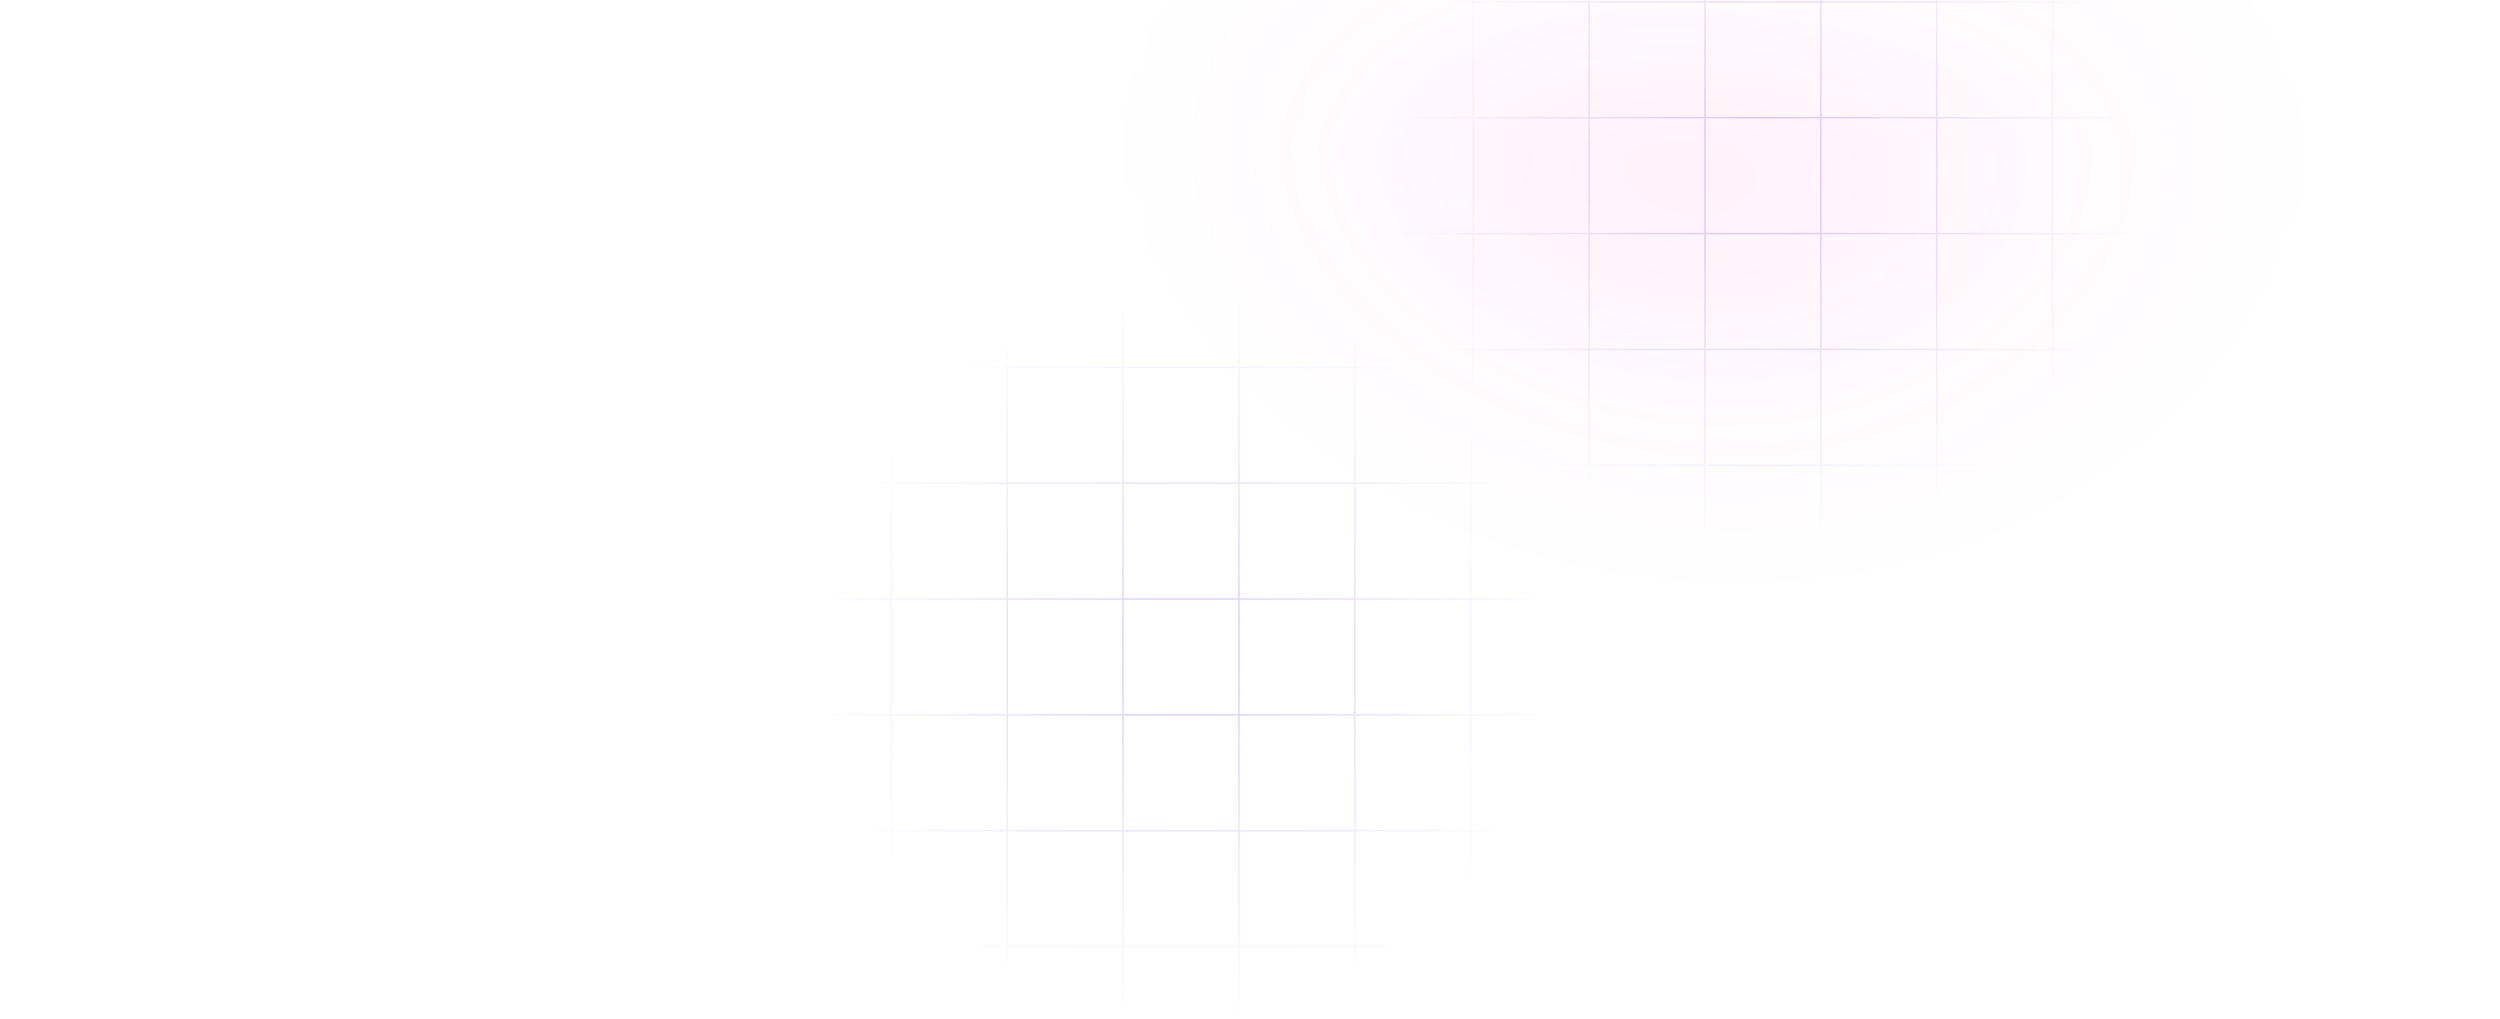
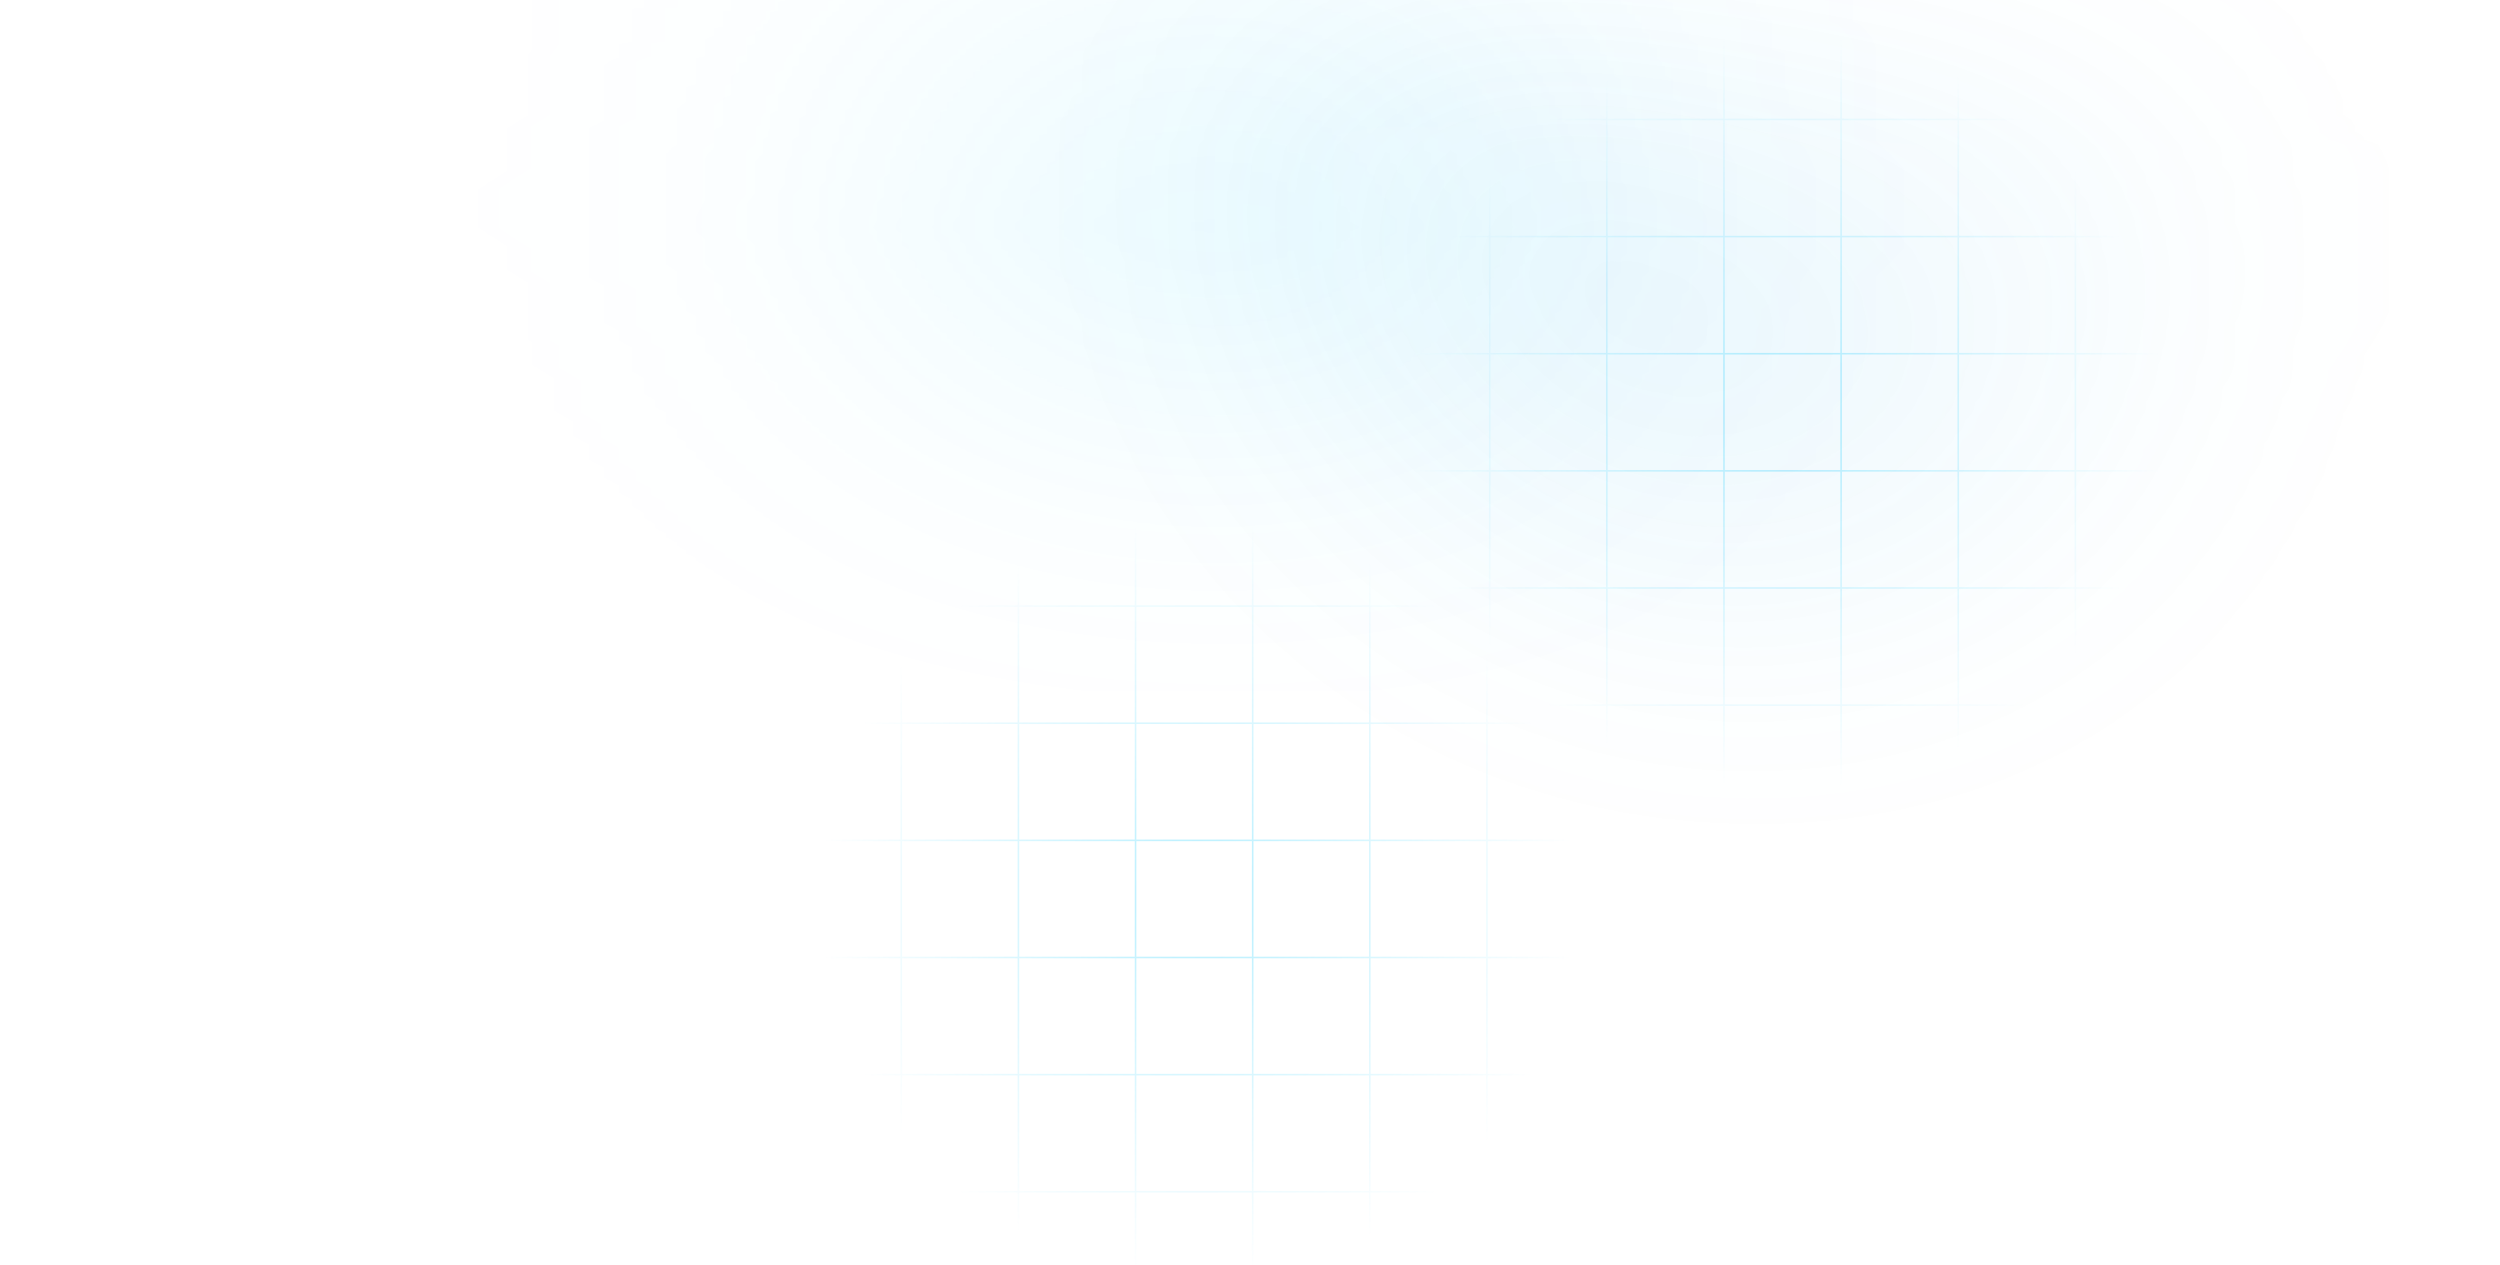
- <svg xmlns="http://www.w3.org/2000/svg" fill="none" viewBox="0 147.552 1589.484 647.448" style="max-height: 500px" width="1589.484" height="647.448">
-   <mask height="795" width="1572" y="0" x="0" maskUnits="userSpaceOnUse" style="mask-type:alpha" id="mask0_340_660">
-     <rect fill="#D9D9D9" height="795" width="1572" />
+ <svg xmlns="http://www.w3.org/2000/svg" width="1572" height="795" viewBox="0 0 1572 795" fill="none">
+   <mask id="mask0_340_660" style="mask-type:alpha" maskUnits="userSpaceOnUse" x="0" y="0" width="1572" height="795">
+     <rect width="1572" height="795" fill="#D9D9D9" />
  </mask>
  <g mask="url(#mask0_340_660)">
-     <path fill="url(#paint0_radial_340_660)" d="M862.574 -54.912V0.955L808.953 0.955L808.953 1.955L862.574 1.955V74.609H808.953L808.953 75.609H862.574V148.264H808.953L808.953 149.264H862.574V221.918H808.953L808.953 222.918H862.574V295.572H808.953L808.953 296.572H862.574V369.227H808.953L808.953 370.227H862.574V442.881H808.953L808.953 443.881H862.574V516.535H808.953L808.953 517.535H862.574V573.404H863.574V517.535H936.23V573.404H937.23V517.535H1009.88V573.404H1010.88V517.535H1083.53V573.404H1084.53V517.535L1157.19 517.535V573.404H1158.19V517.535H1230.85V573.404H1231.85V517.535H1304.5V573.404H1305.5V517.535H1378.15V573.404H1379.15V517.535H1437.27V516.535H1379.15V443.881H1437.27V442.881H1379.15V370.227H1437.27V369.227H1379.15V296.572H1437.27V295.572H1379.15V222.918H1437.27V221.918H1379.15V149.264H1437.27V148.264H1379.15V75.609H1437.27V74.609H1379.15V1.955L1437.27 1.955V0.955L1379.15 0.955V-54.912H1378.15V0.955H1305.5V-54.912H1304.5V0.955L1231.85 0.955V-54.912H1230.85V0.955L1158.19 0.955V-54.912H1157.19V0.955L1084.53 0.955V-54.912H1083.53V0.955L1010.88 0.955V-54.912H1009.88V0.955L937.23 0.955V-54.912H936.23V0.955H863.574V-54.912H862.574ZM1378.15 516.535V443.881H1305.5V516.535H1378.15ZM1304.5 516.535V443.881H1231.85V516.535H1304.5ZM1230.85 516.535V443.881H1158.19V516.535H1230.85ZM1157.19 516.535V443.881H1084.53V516.535L1157.19 516.535ZM1083.53 516.535V443.881H1010.88V516.535H1083.53ZM1009.88 516.535V443.881H937.23V516.535H1009.88ZM936.23 516.535V443.881H863.574V516.535H936.23ZM936.23 442.881H863.574V370.227H936.23V442.881ZM1009.88 442.881H937.23V370.227H1009.88V442.881ZM1083.53 442.881H1010.88V370.227H1083.53V442.881ZM1157.19 442.881H1084.53V370.227H1157.19V442.881ZM1230.85 442.881H1158.19V370.227H1230.85V442.881ZM1304.5 442.881H1231.85V370.227H1304.5V442.881ZM1378.15 442.881H1305.5V370.227H1378.15V442.881ZM1378.15 369.227V296.572H1305.5V369.227H1378.15ZM1304.5 369.227V296.572H1231.85V369.227H1304.5ZM1230.85 369.227V296.572H1158.19V369.227H1230.85ZM1157.19 369.227V296.572H1084.53V369.227H1157.19ZM1083.53 369.227V296.572H1010.88V369.227H1083.53ZM1009.88 369.227V296.572H937.23V369.227H1009.88ZM936.23 369.227V296.572H863.574V369.227H936.23ZM936.23 295.572H863.574V222.918H936.23V295.572ZM1009.88 295.572H937.23V222.918H1009.88V295.572ZM1083.53 295.572H1010.88V222.918H1083.53V295.572ZM1157.19 295.572H1084.53V222.918H1157.19V295.572ZM1230.85 295.572H1158.19V222.918H1230.85V295.572ZM1304.5 295.572H1231.85V222.918H1304.5V295.572ZM1378.15 295.572H1305.5V222.918H1378.15V295.572ZM1378.15 221.918V149.264H1305.5V221.918H1378.15ZM1304.5 221.918V149.264L1231.85 149.264V221.918H1304.5ZM1230.85 221.918V149.264H1158.19V221.918H1230.85ZM1157.19 221.918V149.264H1084.53V221.918H1157.19ZM1083.53 221.918V149.264H1010.88V221.918H1083.53ZM1009.88 221.918V149.264L937.23 149.264V221.918H1009.88ZM936.23 221.918V149.264H863.574V221.918H936.23ZM936.23 148.264H863.574V75.609H936.23V148.264ZM1009.88 148.264L937.23 148.264V75.609L1009.88 75.609V148.264ZM1083.53 148.264H1010.88V75.609H1083.53V148.264ZM1157.19 148.264H1084.53V75.609H1157.19V148.264ZM1230.85 148.264H1158.19V75.609H1230.85V148.264ZM1304.5 148.264L1231.85 148.264V75.609L1304.5 75.609V148.264ZM1378.15 148.264H1305.5V75.609H1378.15V148.264ZM1378.15 74.609V1.955H1305.5V74.609H1378.15ZM1304.5 74.609V1.955L1231.85 1.955V74.609L1304.5 74.609ZM1230.85 74.609V1.955L1158.19 1.955V74.609H1230.85ZM1157.19 74.609V1.955L1084.53 1.955V74.609H1157.19ZM1083.53 74.609V1.955L1010.88 1.955V74.609H1083.53ZM1009.88 74.609V1.955L937.23 1.955V74.609L1009.88 74.609ZM936.23 74.609V1.955H863.574V74.609H936.23Z" clip-rule="evenodd" fill-rule="evenodd" />
-     <path fill="url(#paint1_radial_340_660)" d="M492.574 251.088V306.955L438.953 306.955L438.953 307.955L492.574 307.955V380.609H438.953L438.953 381.609H492.574V454.264H438.953L438.953 455.264H492.574V527.918H438.953L438.953 528.918H492.574V601.572H438.953L438.953 602.572H492.574V675.227H438.953L438.953 676.227H492.574V748.881H438.953L438.953 749.881H492.574V822.535H438.953L438.953 823.535H492.574V879.404H493.574V823.535H566.23V879.404H567.23V823.535H639.878V879.404H640.878V823.535H713.535V879.404H714.535V823.535L787.191 823.535V879.404H788.191V823.535H860.847V879.404H861.847V823.535H934.496V879.404H935.496V823.535H1008.15V879.404H1009.15V823.535H1067.27V822.535H1009.15V749.881H1067.27V748.881H1009.15V676.227H1067.27V675.227H1009.15V602.572H1067.27V601.572H1009.15V528.918H1067.27V527.918H1009.15V455.264H1067.27V454.264H1009.15V381.609H1067.27V380.609H1009.15V307.955L1067.27 307.955V306.955L1009.15 306.955V251.088H1008.15V306.955H935.496V251.088H934.496V306.955L861.847 306.955V251.088H860.847V306.955L788.191 306.955V251.088H787.191V306.955L714.535 306.955V251.088H713.535V306.955L640.878 306.955V251.088H639.878V306.955L567.23 306.955V251.088H566.23V306.955H493.574V251.088H492.574ZM1008.15 822.535V749.881H935.496V822.535H1008.15ZM934.496 822.535V749.881H861.847V822.535H934.496ZM860.847 822.535V749.881H788.191V822.535H860.847ZM787.191 822.535V749.881H714.535V822.535L787.191 822.535ZM713.535 822.535V749.881H640.878V822.535H713.535ZM639.878 822.535V749.881H567.23V822.535H639.878ZM566.23 822.535V749.881H493.574V822.535H566.23ZM566.23 748.881H493.574V676.227H566.23V748.881ZM639.878 748.881H567.23V676.227H639.878V748.881ZM713.535 748.881H640.878V676.227H713.535V748.881ZM787.191 748.881H714.535V676.227H787.191V748.881ZM860.847 748.881H788.191V676.227H860.847V748.881ZM934.496 748.881H861.847V676.227H934.496V748.881ZM1008.15 748.881H935.496V676.227H1008.15V748.881ZM1008.15 675.227V602.572H935.496V675.227H1008.15ZM934.496 675.227V602.572H861.847V675.227H934.496ZM860.847 675.227V602.572H788.191V675.227H860.847ZM787.191 675.227V602.572H714.535V675.227H787.191ZM713.535 675.227V602.572H640.878V675.227H713.535ZM639.878 675.227V602.572H567.23V675.227H639.878ZM566.23 675.227V602.572H493.574V675.227H566.23ZM566.23 601.572H493.574V528.918H566.23V601.572ZM639.878 601.572H567.23V528.918H639.878V601.572ZM713.535 601.572H640.878V528.918H713.535V601.572ZM787.191 601.572H714.535V528.918H787.191V601.572ZM860.847 601.572H788.191V528.918H860.847V601.572ZM934.496 601.572H861.847V528.918H934.496V601.572ZM1008.15 601.572H935.496V528.918H1008.15V601.572ZM1008.15 527.918V455.264H935.496V527.918H1008.15ZM934.496 527.918V455.264L861.847 455.264V527.918H934.496ZM860.847 527.918V455.264H788.191V527.918H860.847ZM787.191 527.918V455.264H714.535V527.918H787.191ZM713.535 527.918V455.264H640.878V527.918H713.535ZM639.878 527.918V455.264L567.23 455.264V527.918H639.878ZM566.23 527.918V455.264H493.574V527.918H566.23ZM566.23 454.264H493.574V381.609H566.23V454.264ZM639.878 454.264L567.23 454.264V381.609L639.878 381.609V454.264ZM713.535 454.264H640.878V381.609H713.535V454.264ZM787.191 454.264H714.535V381.609H787.191V454.264ZM860.847 454.264H788.191V381.609H860.847V454.264ZM934.496 454.264L861.847 454.264V381.609L934.496 381.609V454.264ZM1008.15 454.264H935.496V381.609H1008.15V454.264ZM1008.15 380.609V307.955H935.496V380.609H1008.15ZM934.496 380.609V307.955L861.847 307.955V380.609L934.496 380.609ZM860.847 380.609V307.955L788.191 307.955V380.609H860.847ZM787.191 380.609V307.955L714.535 307.955V380.609H787.191ZM713.535 380.609V307.955L640.878 307.955V380.609H713.535ZM639.878 380.609V307.955L567.23 307.955V380.609L639.878 380.609ZM566.23 380.609V307.955H493.574V380.609H566.23Z" clip-rule="evenodd" fill-rule="evenodd" />
-     <g filter="url(#filter0_f_340_660)" opacity="0.4">
-       <ellipse fill-opacity="0.23" fill="url(#paint2_linear_340_660)" transform="rotate(-157.304 1097.67 90.2204)" ry="262.262" rx="278.006" cy="90.22" cx="1097.67" />
+     <path fill-rule="evenodd" clip-rule="evenodd" d="M862.574 -54.912V0.955L808.953 0.955L808.953 1.955L862.574 1.955V74.609H808.953L808.953 75.609H862.574V148.264H808.953L808.953 149.264H862.574V221.918H808.953L808.953 222.918H862.574V295.572H808.953L808.953 296.572H862.574V369.227H808.953L808.953 370.227H862.574V442.881H808.953L808.953 443.881H862.574V516.535H808.953L808.953 517.535H862.574V573.404H863.574V517.535H936.23V573.404H937.23V517.535H1009.88V573.404H1010.88V517.535H1083.53V573.404H1084.53V517.535L1157.19 517.535V573.404H1158.19V517.535H1230.85V573.404H1231.85V517.535H1304.5V573.404H1305.5V517.535H1378.15V573.404H1379.15V517.535H1437.27V516.535H1379.15V443.881H1437.27V442.881H1379.15V370.227H1437.27V369.227H1379.15V296.572H1437.27V295.572H1379.15V222.918H1437.27V221.918H1379.15V149.264H1437.27V148.264H1379.15V75.609H1437.27V74.609H1379.15V1.955L1437.27 1.955V0.955L1379.15 0.955V-54.912H1378.15V0.955H1305.5V-54.912H1304.5V0.955L1231.85 0.955V-54.912H1230.85V0.955L1158.19 0.955V-54.912H1157.19V0.955L1084.53 0.955V-54.912H1083.53V0.955L1010.88 0.955V-54.912H1009.88V0.955L937.23 0.955V-54.912H936.23V0.955H863.574V-54.912H862.574ZM1378.15 516.535V443.881H1305.5V516.535H1378.15ZM1304.5 516.535V443.881H1231.85V516.535H1304.5ZM1230.85 516.535V443.881H1158.19V516.535H1230.85ZM1157.19 516.535V443.881H1084.53V516.535L1157.19 516.535ZM1083.53 516.535V443.881H1010.88V516.535H1083.53ZM1009.88 516.535V443.881H937.23V516.535H1009.88ZM936.23 516.535V443.881H863.574V516.535H936.23ZM936.23 442.881H863.574V370.227H936.23V442.881ZM1009.88 442.881H937.23V370.227H1009.88V442.881ZM1083.53 442.881H1010.88V370.227H1083.53V442.881ZM1157.19 442.881H1084.53V370.227H1157.19V442.881ZM1230.85 442.881H1158.19V370.227H1230.85V442.881ZM1304.5 442.881H1231.85V370.227H1304.5V442.881ZM1378.15 442.881H1305.5V370.227H1378.15V442.881ZM1378.15 369.227V296.572H1305.5V369.227H1378.15ZM1304.5 369.227V296.572H1231.85V369.227H1304.5ZM1230.85 369.227V296.572H1158.19V369.227H1230.85ZM1157.19 369.227V296.572H1084.53V369.227H1157.19ZM1083.53 369.227V296.572H1010.88V369.227H1083.53ZM1009.88 369.227V296.572H937.23V369.227H1009.88ZM936.23 369.227V296.572H863.574V369.227H936.23ZM936.23 295.572H863.574V222.918H936.23V295.572ZM1009.88 295.572H937.23V222.918H1009.88V295.572ZM1083.53 295.572H1010.88V222.918H1083.53V295.572ZM1157.19 295.572H1084.53V222.918H1157.19V295.572ZM1230.85 295.572H1158.19V222.918H1230.85V295.572ZM1304.5 295.572H1231.85V222.918H1304.5V295.572ZM1378.15 295.572H1305.5V222.918H1378.15V295.572ZM1378.15 221.918V149.264H1305.5V221.918H1378.15ZM1304.5 221.918V149.264L1231.85 149.264V221.918H1304.5ZM1230.85 221.918V149.264H1158.19V221.918H1230.85ZM1157.19 221.918V149.264H1084.53V221.918H1157.19ZM1083.53 221.918V149.264H1010.88V221.918H1083.53ZM1009.88 221.918V149.264L937.23 149.264V221.918H1009.88ZM936.23 221.918V149.264H863.574V221.918H936.23ZM936.23 148.264H863.574V75.609H936.23V148.264ZM1009.88 148.264L937.23 148.264V75.609L1009.88 75.609V148.264ZM1083.53 148.264H1010.88V75.609H1083.53V148.264ZM1157.19 148.264H1084.53V75.609H1157.19V148.264ZM1230.85 148.264H1158.19V75.609H1230.85V148.264ZM1304.5 148.264L1231.85 148.264V75.609L1304.5 75.609V148.264ZM1378.15 148.264H1305.5V75.609H1378.15V148.264ZM1378.15 74.609V1.955H1305.5V74.609H1378.15ZM1304.5 74.609V1.955L1231.85 1.955V74.609L1304.5 74.609ZM1230.85 74.609V1.955L1158.19 1.955V74.609H1230.85ZM1157.19 74.609V1.955L1084.53 1.955V74.609H1157.19ZM1083.53 74.609V1.955L1010.88 1.955V74.609H1083.53ZM1009.88 74.609V1.955L937.23 1.955V74.609L1009.88 74.609ZM936.23 74.609V1.955H863.574V74.609H936.23Z" fill="url(#paint0_radial_340_660)" />
+     <path fill-rule="evenodd" clip-rule="evenodd" d="M492.574 251.088V306.955L438.953 306.955L438.953 307.955L492.574 307.955V380.609H438.953L438.953 381.609H492.574V454.264H438.953L438.953 455.264H492.574V527.918H438.953L438.953 528.918H492.574V601.572H438.953L438.953 602.572H492.574V675.227H438.953L438.953 676.227H492.574V748.881H438.953L438.953 749.881H492.574V822.535H438.953L438.953 823.535H492.574V879.404H493.574V823.535H566.23V879.404H567.23V823.535H639.878V879.404H640.878V823.535H713.535V879.404H714.535V823.535L787.191 823.535V879.404H788.191V823.535H860.847V879.404H861.847V823.535H934.496V879.404H935.496V823.535H1008.15V879.404H1009.15V823.535H1067.27V822.535H1009.15V749.881H1067.27V748.881H1009.15V676.227H1067.27V675.227H1009.15V602.572H1067.27V601.572H1009.15V528.918H1067.27V527.918H1009.15V455.264H1067.27V454.264H1009.15V381.609H1067.27V380.609H1009.15V307.955L1067.27 307.955V306.955L1009.15 306.955V251.088H1008.15V306.955H935.496V251.088H934.496V306.955L861.847 306.955V251.088H860.847V306.955L788.191 306.955V251.088H787.191V306.955L714.535 306.955V251.088H713.535V306.955L640.878 306.955V251.088H639.878V306.955L567.23 306.955V251.088H566.23V306.955H493.574V251.088H492.574ZM1008.15 822.535V749.881H935.496V822.535H1008.15ZM934.496 822.535V749.881H861.847V822.535H934.496ZM860.847 822.535V749.881H788.191V822.535H860.847ZM787.191 822.535V749.881H714.535V822.535L787.191 822.535ZM713.535 822.535V749.881H640.878V822.535H713.535ZM639.878 822.535V749.881H567.23V822.535H639.878ZM566.23 822.535V749.881H493.574V822.535H566.23ZM566.23 748.881H493.574V676.227H566.23V748.881ZM639.878 748.881H567.23V676.227H639.878V748.881ZM713.535 748.881H640.878V676.227H713.535V748.881ZM787.191 748.881H714.535V676.227H787.191V748.881ZM860.847 748.881H788.191V676.227H860.847V748.881ZM934.496 748.881H861.847V676.227H934.496V748.881ZM1008.15 748.881H935.496V676.227H1008.15V748.881ZM1008.15 675.227V602.572H935.496V675.227H1008.15ZM934.496 675.227V602.572H861.847V675.227H934.496ZM860.847 675.227V602.572H788.191V675.227H860.847ZM787.191 675.227V602.572H714.535V675.227H787.191ZM713.535 675.227V602.572H640.878V675.227H713.535ZM639.878 675.227V602.572H567.23V675.227H639.878ZM566.23 675.227V602.572H493.574V675.227H566.23ZM566.23 601.572H493.574V528.918H566.23V601.572ZM639.878 601.572H567.23V528.918H639.878V601.572ZM713.535 601.572H640.878V528.918H713.535V601.572ZM787.191 601.572H714.535V528.918H787.191V601.572ZM860.847 601.572H788.191V528.918H860.847V601.572ZM934.496 601.572H861.847V528.918H934.496V601.572ZM1008.15 601.572H935.496V528.918H1008.15V601.572ZM1008.15 527.918V455.264H935.496V527.918H1008.15ZM934.496 527.918V455.264L861.847 455.264V527.918H934.496ZM860.847 527.918V455.264H788.191V527.918H860.847ZM787.191 527.918V455.264H714.535V527.918H787.191ZM713.535 527.918V455.264H640.878V527.918H713.535ZM639.878 527.918V455.264L567.23 455.264V527.918H639.878ZM566.23 527.918V455.264H493.574V527.918H566.23ZM566.23 454.264H493.574V381.609H566.23V454.264ZM639.878 454.264L567.23 454.264V381.609L639.878 381.609V454.264ZM713.535 454.264H640.878V381.609H713.535V454.264ZM787.191 454.264H714.535V381.609H787.191V454.264ZM860.847 454.264H788.191V381.609H860.847V454.264ZM934.496 454.264L861.847 454.264V381.609L934.496 381.609V454.264ZM1008.15 454.264H935.496V381.609H1008.15V454.264ZM1008.15 380.609V307.955H935.496V380.609H1008.15ZM934.496 380.609V307.955L861.847 307.955V380.609L934.496 380.609ZM860.847 380.609V307.955L788.191 307.955V380.609H860.847ZM787.191 380.609V307.955L714.535 307.955V380.609H787.191ZM713.535 380.609V307.955L640.878 307.955V380.609H713.535ZM639.878 380.609V307.955L567.23 307.955V380.609L639.878 380.609ZM566.23 380.609V307.955H493.574V380.609H566.23Z" fill="url(#paint1_radial_340_660)" />
+     <g opacity="0.4" filter="url(#filter0_f_340_660)">
+       <ellipse cx="1097.67" cy="90.22" rx="278.006" ry="262.262" transform="rotate(-157.304 1097.67 90.2204)" fill="url(#paint2_linear_340_660)" fill-opacity="0.23" />
    </g>
-     <g filter="url(#filter1_f_340_660)" opacity="0.4">
-       <ellipse fill="#8244FF" transform="rotate(46.3553 645.778 -170.165)" ry="211.851" rx="362.917" cy="-170.165" cx="645.778" />
+     <g opacity="0.4" filter="url(#filter1_f_340_660)">
+       <ellipse cx="645.778" cy="-170.165" rx="362.917" ry="211.851" transform="rotate(46.3553 645.778 -170.165)" fill="#00C8FF" />
    </g>
  </g>
  <defs>
-     <filter color-interpolation-filters="sRGB" filterUnits="userSpaceOnUse" height="917.463" width="939.586" y="-368.511" x="627.875" id="filter0_f_340_660">
-       <feFlood result="BackgroundImageFix" flood-opacity="0" />
-       <feBlend result="shape" in2="BackgroundImageFix" in="SourceGraphic" mode="normal" />
-       <feGaussianBlur result="effect1_foregroundBlur_340_660" stdDeviation="97" />
+     <filter id="filter0_f_340_660" x="627.875" y="-368.511" width="939.586" height="917.463" filterUnits="userSpaceOnUse" color-interpolation-filters="sRGB">
+       <feFlood flood-opacity="0" result="BackgroundImageFix" />
+       <feBlend mode="normal" in="SourceGraphic" in2="BackgroundImageFix" result="shape" />
+       <feGaussianBlur stdDeviation="97" result="effect1_foregroundBlur_340_660" />
    </filter>
-     <filter color-interpolation-filters="sRGB" filterUnits="userSpaceOnUse" height="1209.27" width="1195.42" y="-774.799" x="48.07" id="filter1_f_340_660">
-       <feFlood result="BackgroundImageFix" flood-opacity="0" />
-       <feBlend result="shape" in2="BackgroundImageFix" in="SourceGraphic" mode="normal" />
-       <feGaussianBlur result="effect1_foregroundBlur_340_660" stdDeviation="152" />
+     <filter id="filter1_f_340_660" x="48.07" y="-774.799" width="1195.42" height="1209.27" filterUnits="userSpaceOnUse" color-interpolation-filters="sRGB">
+       <feFlood flood-opacity="0" result="BackgroundImageFix" />
+       <feBlend mode="normal" in="SourceGraphic" in2="BackgroundImageFix" result="shape" />
+       <feGaussianBlur stdDeviation="152" result="effect1_foregroundBlur_340_660" />
    </filter>
-     <radialGradient gradientTransform="translate(1123.11 259.246) rotate(90) scale(238.243)" gradientUnits="userSpaceOnUse" r="1" cy="0" cx="0" id="paint0_radial_340_660">
-       <stop stop-opacity="0.29" stop-color="#8244FF" />
-       <stop stop-opacity="0" stop-color="#8244FF" offset="1" />
+     <radialGradient id="paint0_radial_340_660" cx="0" cy="0" r="1" gradientUnits="userSpaceOnUse" gradientTransform="translate(1123.11 259.246) rotate(90) scale(238.243)">
+       <stop stop-color="#00C8FF" stop-opacity="0.29" />
+       <stop offset="1" stop-color="#00C8FF" stop-opacity="0" />
    </radialGradient>
-     <radialGradient gradientTransform="translate(753.111 565.246) rotate(90) scale(238.243)" gradientUnits="userSpaceOnUse" r="1" cy="0" cx="0" id="paint1_radial_340_660">
-       <stop stop-opacity="0.29" stop-color="#8244FF" />
-       <stop stop-opacity="0" stop-color="#8244FF" offset="1" />
+     <radialGradient id="paint1_radial_340_660" cx="0" cy="0" r="1" gradientUnits="userSpaceOnUse" gradientTransform="translate(753.111 565.246) rotate(90) scale(238.243)">
+       <stop stop-color="#00C8FF" stop-opacity="0.29" />
+       <stop offset="1" stop-color="#00C8FF" stop-opacity="0" />
    </radialGradient>
-     <linearGradient gradientUnits="userSpaceOnUse" y2="384.088" x2="1240.56" y1="-139.487" x1="1356.37" id="paint2_linear_340_660">
-       <stop stop-color="#F926AE" />
-       <stop stop-color="#F926AE" offset="0.219" />
-       <stop stop-opacity="0" stop-color="#F926AE" offset="1" />
+     <linearGradient id="paint2_linear_340_660" x1="1356.37" y1="-139.487" x2="1240.56" y2="384.088" gradientUnits="userSpaceOnUse">
+       <stop stop-color="#0EA5E9" />
+       <stop offset="0.219" stop-color="#0EA5E9" />
+       <stop offset="1" stop-color="#0EA5E9" stop-opacity="0" />
    </linearGradient>
  </defs>
</svg>
